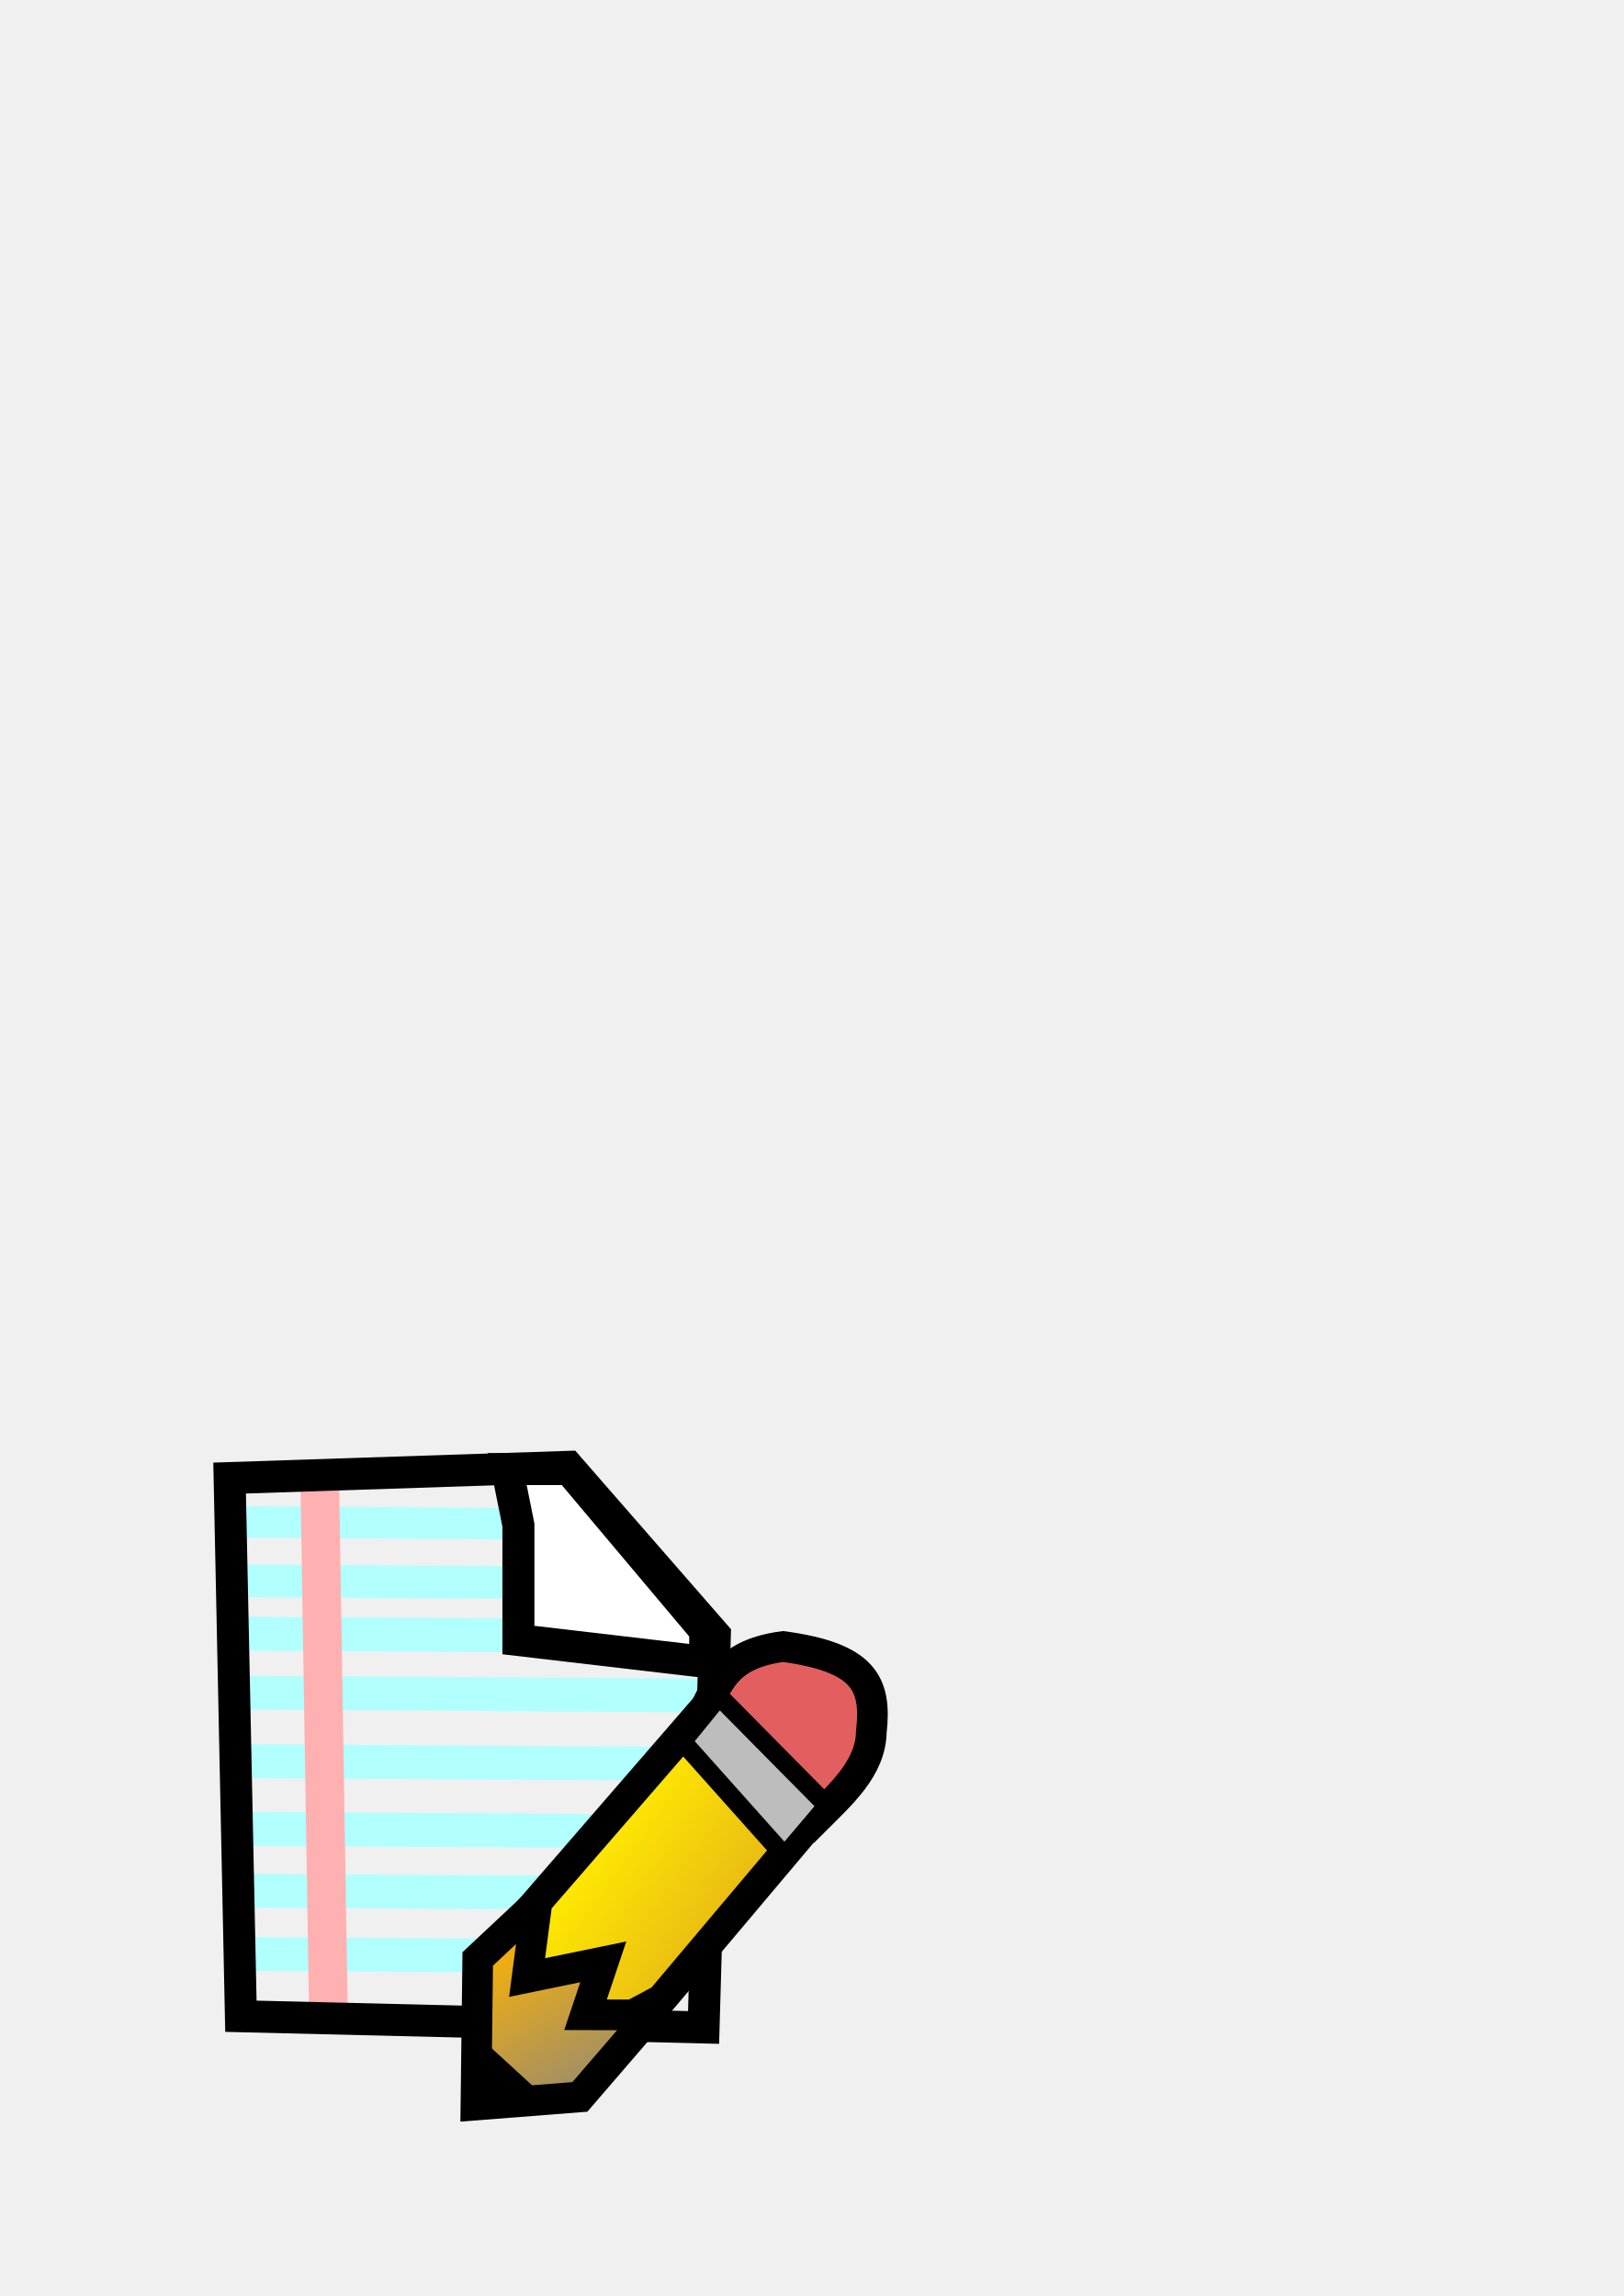
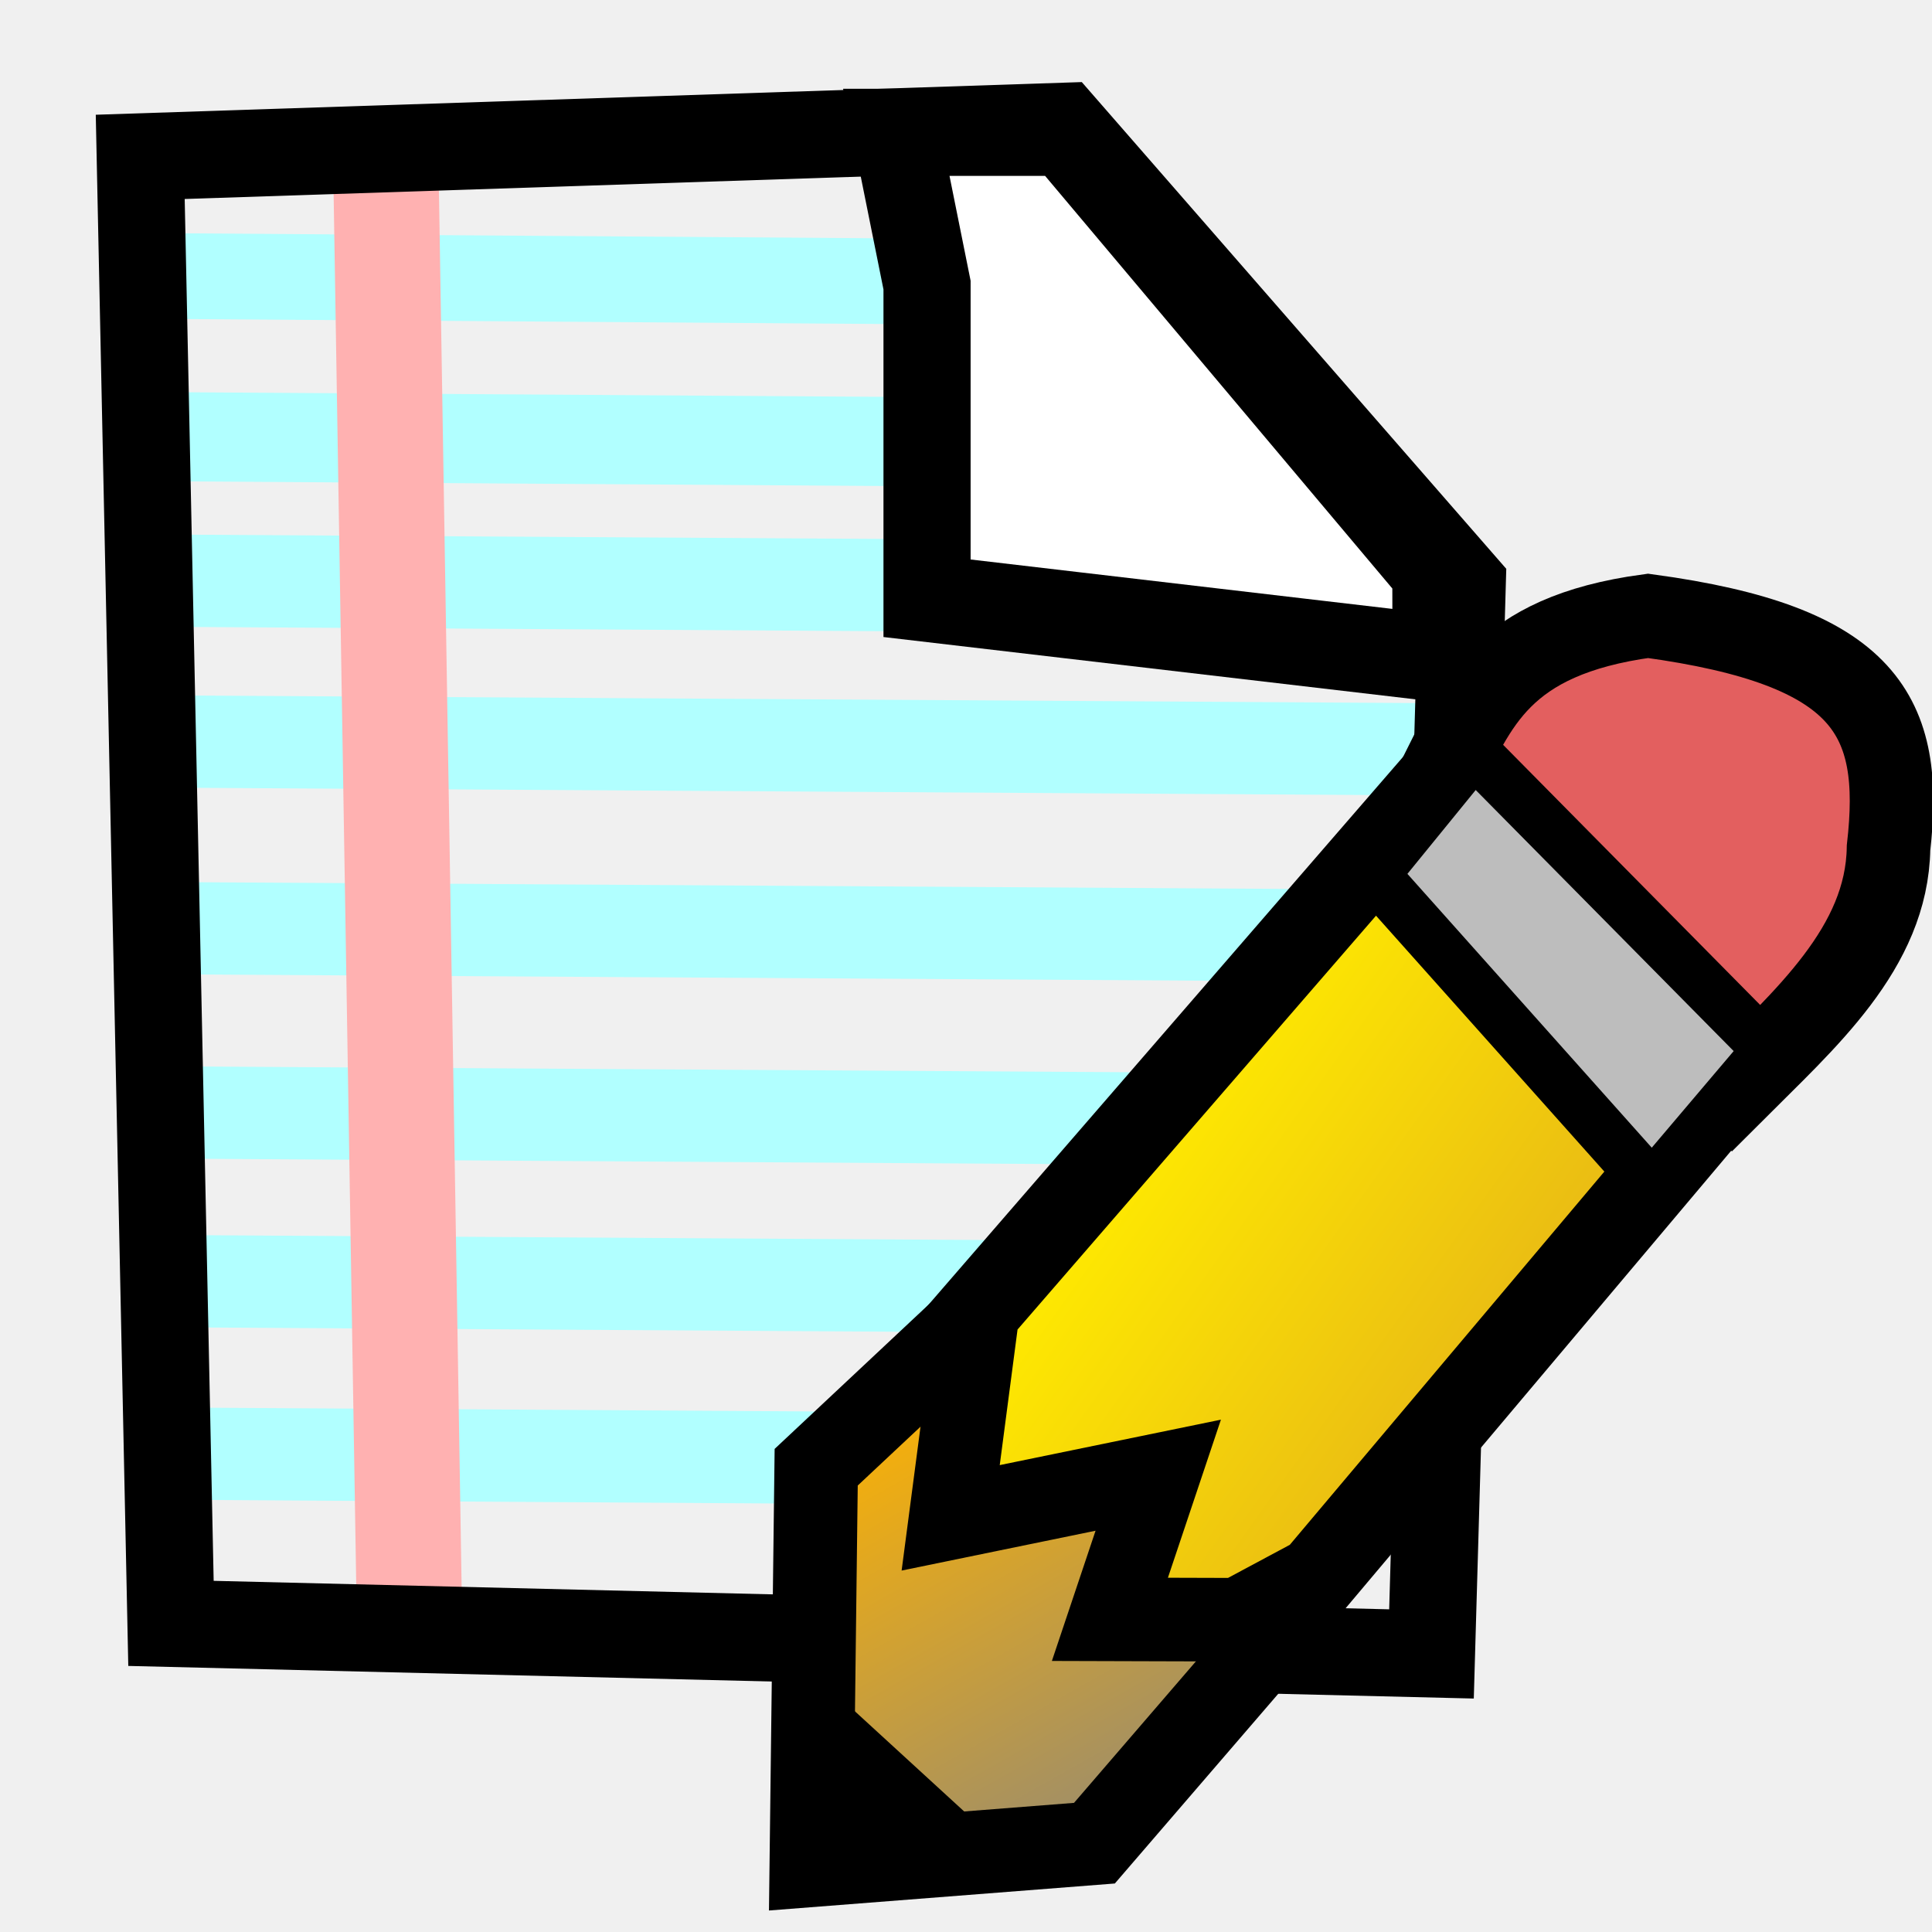
- <svg xmlns="http://www.w3.org/2000/svg" xmlns:xlink="http://www.w3.org/1999/xlink" id="svg1340" width="210mm" height="297mm">
+ <svg xmlns="http://www.w3.org/2000/svg" xmlns:xlink="http://www.w3.org/1999/xlink" id="svg1340" width="400" height="400" version="1.0">
  <defs id="defs1343">
    <linearGradient id="linearGradient3307">
      <stop style="stop-color:#b2b10d;stop-opacity:1;" offset="0" id="stop3309" />
      <stop style="stop-color:#b77a16;stop-opacity:1;" offset="1" id="stop3311" />
    </linearGradient>
    <linearGradient id="linearGradient17275">
      <stop style="stop-color:#ffb300;stop-opacity:1;" offset="0" id="stop17277" />
      <stop style="stop-color:#978b71;stop-opacity:1;" offset="1" id="stop17279" />
    </linearGradient>
    <linearGradient id="linearGradient17267">
      <stop style="stop-color:#ffeb00;stop-opacity:1;" offset="0" id="stop17269" />
      <stop style="stop-color:#e3ad1a;stop-opacity:1;" offset="1" id="stop17271" />
    </linearGradient>
    <linearGradient id="linearGradient9578">
      <stop style="stop-color:#ffffff;stop-opacity:1;" offset="0" id="stop9580" />
      <stop style="stop-color:#d3d3d3;stop-opacity:1;" offset="1" id="stop9582" />
    </linearGradient>
    <linearGradient id="linearGradient2250">
      <stop style="stop-color:#ff0000;stop-opacity:1;" offset="0" id="stop2252" />
      <stop style="stop-color:#850000;stop-opacity:1;" offset="1" id="stop2254" />
    </linearGradient>
    <linearGradient id="linearGradient2244">
      <stop id="stop2246" offset="0" style="stop-color:#6fff58;stop-opacity:1;" />
      <stop id="stop2248" offset="1" style="stop-color:#327e29;stop-opacity:1;" />
    </linearGradient>
    <linearGradient id="linearGradient2232">
      <stop style="stop-color:#0030ff;stop-opacity:1;" offset="0" id="stop2234" />
      <stop style="stop-color:#02116f;stop-opacity:1;" offset="1" id="stop2236" />
    </linearGradient>
-     <linearGradient xlink:href="#linearGradient17267" id="linearGradient17273" x1="301.051" y1="880.098" x2="383.51" y2="938.793" gradientUnits="userSpaceOnUse" />
-     <linearGradient xlink:href="#linearGradient17275" id="linearGradient17281" x1="250.024" y1="938.761" x2="297.127" y2="1022.327" gradientUnits="userSpaceOnUse" />
-     <linearGradient xlink:href="#linearGradient3307" id="linearGradient3313" x1="262.135" y1="928.009" x2="365.602" y2="928.009" gradientUnits="userSpaceOnUse" />
+     <linearGradient xlink:href="#linearGradient17267" id="linearGradient17273" x1="301.051" y1="880.098" x2="383.51" y2="938.793" gradientUnits="userSpaceOnUse" gradientTransform="matrix(1.153929,0,0,1.153929,-100.4884,-801.3813)" />
+     <linearGradient xlink:href="#linearGradient17275" id="linearGradient17281" x1="250.024" y1="938.761" x2="297.127" y2="1022.327" gradientUnits="userSpaceOnUse" gradientTransform="matrix(1.153929,0,0,1.153929,-100.4884,-801.3813)" />
+     <linearGradient xlink:href="#linearGradient3307" id="linearGradient3313" x1="262.135" y1="928.008" x2="365.602" y2="928.008" gradientUnits="userSpaceOnUse" />
  </defs>
-   <path style="fill:none;fill-opacity:1.0;fill-rule:evenodd;stroke:none;stroke-width:15.634px;stroke-linecap:butt;stroke-linejoin:miter;stroke-opacity:1" d="M 343.813,989.626 L 117.651,984.144 L 112.135,721.02 L 277.619,715.539 L 349.329,797.765 L 343.813,989.626 z " id="path8703" />
-   <path style="fill:#b1ffff;fill-opacity:1;fill-rule:evenodd;stroke:#b1ffff;stroke-width:16.557px;stroke-linecap:butt;stroke-linejoin:miter;stroke-opacity:1" d="M 118.674,924.352 L 341.383,925.723 L 118.674,924.352 z " id="path5980" />
-   <path style="fill:#b1ffff;fill-opacity:1;fill-rule:evenodd;stroke:#b1ffff;stroke-width:16.557px;stroke-linecap:butt;stroke-linejoin:miter;stroke-opacity:1" d="M 119.135,827.538 L 341.844,828.908 L 119.135,827.538 z " id="path4226" />
-   <path style="fill:#b1ffff;fill-opacity:1;fill-rule:evenodd;stroke:#b1ffff;stroke-width:16.557px;stroke-linecap:butt;stroke-linejoin:miter;stroke-opacity:1" d="M 121.488,861.042 L 344.197,862.412 L 121.488,861.042 z " id="path5976" />
-   <path style="fill:#b1ffff;fill-opacity:1;fill-rule:evenodd;stroke:#b1ffff;stroke-width:16.557px;stroke-linecap:butt;stroke-linejoin:miter;stroke-opacity:1" d="M 120.784,894.104 L 343.493,895.474 L 120.784,894.104 z " id="path5978" />
-   <path style="fill:#b1ffff;fill-opacity:1;fill-rule:evenodd;stroke:#b1ffff;stroke-width:16.557px;stroke-linecap:butt;stroke-linejoin:miter;stroke-opacity:1" d="M 119.377,955.304 L 342.086,956.675 L 119.377,955.304 z " id="path5982" />
-   <path style="fill:#b1ffff;fill-opacity:1;fill-rule:evenodd;stroke:#b1ffff;stroke-width:15.996px;stroke-linecap:butt;stroke-linejoin:miter;stroke-opacity:1" d="M 115.687,772.827 L 323.58,774.198 L 115.687,772.827 z " id="path3590" />
-   <path style="fill:#b1ffff;fill-opacity:1;fill-rule:evenodd;stroke:#b1ffff;stroke-width:15.379px;stroke-linecap:butt;stroke-linejoin:miter;stroke-opacity:1" d="M 112.117,743.977 L 304.269,745.348 L 112.117,743.977 z " id="path3592" />
-   <path style="fill:#b1ffff;fill-opacity:1;fill-rule:evenodd;stroke:#b1ffff;stroke-width:16.557px;stroke-linecap:butt;stroke-linejoin:miter;stroke-opacity:1" d="M 121.212,798.693 L 343.921,800.063 L 121.212,798.693 z " id="path3588" />
-   <path style="fill:#ffb1b1;fill-opacity:1;fill-rule:evenodd;stroke:#ffb1b1;stroke-width:18.901px;stroke-linecap:butt;stroke-linejoin:miter;stroke-opacity:1" d="M 160.513,982.573 L 156.376,728.199 L 160.513,982.573 z " id="path3594" />
-   <path style="fill:none;fill-opacity:1;fill-rule:evenodd;stroke:#000000;stroke-width:15.634px;stroke-linecap:butt;stroke-linejoin:miter;stroke-opacity:1" d="M 343.922,991.232 L 117.76,985.75 L 112.244,722.626 L 277.729,717.145 L 349.439,799.371 L 343.922,991.232 z " id="path4212" />
-   <path style="fill:#ffffff;fill-opacity:1;fill-rule:evenodd;stroke:none;stroke-width:15.634px;stroke-linecap:butt;stroke-linejoin:miter;stroke-opacity:1" d="M 252.019,717.709 L 257.535,745.118 L 257.535,801.306 L 348.858,812.004 L 348.83,796.699 L 282.358,717.709 L 252.019,717.709 z " id="path3596" />
-   <path style="fill:none;fill-opacity:0.75;fill-rule:evenodd;stroke:#000000;stroke-width:15.634px;stroke-linecap:butt;stroke-linejoin:miter;stroke-opacity:1" d="M 247.898,718.223 L 253.415,745.632 L 253.414,801.82 L 344.737,812.518 L 344.71,797.214 L 278.237,718.223 L 247.898,718.223 z " id="path4216" />
-   <path style="fill:#e35f5f;fill-opacity:1;fill-rule:evenodd;stroke:#000000;stroke-width:14.991px;stroke-linecap:butt;stroke-linejoin:miter;stroke-opacity:1" d="M 345.513,833.718 C 351.847,821.153 356.049,808.588 382.774,804.976 C 422.077,810.318 428.639,822.895 425.928,846.617 C 425.641,864.574 410.923,877.356 398.02,890.268 L 345.513,833.718 z " id="path15301" />
-   <path style="fill:url(#linearGradient17281);fill-opacity:1.0;fill-rule:evenodd;stroke:#000000;stroke-width:14.991px;stroke-linecap:butt;stroke-linejoin:miter;stroke-opacity:1" d="M 258.924,933.923 L 233.525,957.731 L 232.649,1029.154 L 283.448,1025.186 L 318.481,984.515 C 308.832,957.448 287.103,942.461 258.924,933.923 z " id="path15305" />
-   <path style="fill:url(#linearGradient17273);fill-opacity:1.0;fill-rule:evenodd;stroke:#000000;stroke-width:14.991px;stroke-linecap:butt;stroke-linejoin:miter;stroke-opacity:1" d="M 346.625,832.719 L 259.812,932.938 C 259.812,932.938 260.594,933.302 261.969,933.969 L 257.656,966.812 L 294.897,959.161 L 286.225,985.026 L 309.286,985.094 L 323.306,977.584 C 323.306,977.584 396.906,890.25 396.906,890.25 L 346.625,832.719 z " id="path15303" />
-   <path style="fill:#000000;fill-opacity:1;fill-rule:evenodd;stroke:#000000;stroke-width:1px;stroke-linecap:butt;stroke-linejoin:miter;stroke-opacity:1" d="M 238.759,1000.631 L 262.635,1022.517 L 235.775,1028.486 L 238.759,1000.631 z " id="path17283" />
-   <path style="fill:#bdbdbd;fill-opacity:1;fill-rule:evenodd;stroke:#000000;stroke-width:9.2;stroke-linecap:butt;stroke-linejoin:miter;stroke-opacity:1;stroke-miterlimit:4;stroke-dasharray:none" d="M 333.559,851.407 L 383.532,907.408 L 404.373,882.829 L 351.527,829.35 L 333.559,851.407 z " id="path1557" />
+   <path style="fill:none;fill-opacity:1;fill-rule:evenodd;stroke:none;stroke-width:15.634px;stroke-linecap:butt;stroke-linejoin:miter;stroke-opacity:1" d="M 296.247,340.576 L 35.272,334.251 L 28.907,30.625 L 219.864,24.299 L 302.612,119.182 L 296.247,340.576 z " id="path8703" />
+   <path style="fill:#b1ffff;fill-opacity:1;fill-rule:evenodd;stroke:#b1ffff;stroke-width:19.105px;stroke-linecap:butt;stroke-linejoin:miter;stroke-opacity:1" d="M 36.453,265.255 L 293.443,266.837 L 36.453,265.255 z " id="path5980" />
+   <path style="fill:#b1ffff;fill-opacity:1;fill-rule:evenodd;stroke:#b1ffff;stroke-width:19.105px;stroke-linecap:butt;stroke-linejoin:miter;stroke-opacity:1" d="M 36.985,153.538 L 293.976,155.119 L 36.985,153.538 z " id="path4226" />
+   <path style="fill:#b1ffff;fill-opacity:1;fill-rule:evenodd;stroke:#b1ffff;stroke-width:19.105px;stroke-linecap:butt;stroke-linejoin:miter;stroke-opacity:1" d="M 39.699,192.2 L 296.69,193.781 L 39.699,192.2 z " id="path5976" />
+   <path style="fill:#b1ffff;fill-opacity:1;fill-rule:evenodd;stroke:#b1ffff;stroke-width:19.105px;stroke-linecap:butt;stroke-linejoin:miter;stroke-opacity:1" d="M 38.888,230.351 L 295.878,231.932 L 38.888,230.351 z " id="path5978" />
+   <path style="fill:#b1ffff;fill-opacity:1;fill-rule:evenodd;stroke:#b1ffff;stroke-width:19.105px;stroke-linecap:butt;stroke-linejoin:miter;stroke-opacity:1" d="M 37.264,300.972 L 294.255,302.553 L 37.264,300.972 z " id="path5982" />
+   <path style="fill:#b1ffff;fill-opacity:1;fill-rule:evenodd;stroke:#b1ffff;stroke-width:18.459px;stroke-linecap:butt;stroke-linejoin:miter;stroke-opacity:1" d="M 33.006,90.406 L 272.9,91.988 L 33.006,90.406 z " id="path3590" />
+   <path style="fill:#b1ffff;fill-opacity:1;fill-rule:evenodd;stroke:#b1ffff;stroke-width:17.746px;stroke-linecap:butt;stroke-linejoin:miter;stroke-opacity:1" d="M 28.887,57.115 L 250.616,58.697 L 28.887,57.115 z " id="path3592" />
+   <path style="fill:#b1ffff;fill-opacity:1;fill-rule:evenodd;stroke:#b1ffff;stroke-width:19.105px;stroke-linecap:butt;stroke-linejoin:miter;stroke-opacity:1" d="M 39.381,120.253 L 296.372,121.834 L 39.381,120.253 z " id="path3588" />
+   <path style="fill:#ffb1b1;fill-opacity:1;fill-rule:evenodd;stroke:#ffb1b1;stroke-width:21.81px;stroke-linecap:butt;stroke-linejoin:miter;stroke-opacity:1" d="M 84.732,332.438 L 79.958,38.908 L 84.732,332.438 z " id="path3594" />
+   <path style="fill:none;fill-opacity:1;fill-rule:evenodd;stroke:black;stroke-width:18.041px;stroke-linecap:butt;stroke-linejoin:miter;stroke-opacity:1" d="M 296.374,342.429 L 35.399,336.104 L 29.034,32.478 L 219.991,26.152 L 302.739,121.035 L 296.374,342.429 z " id="path4212" />
+   <path style="fill:white;fill-opacity:1;fill-rule:evenodd;stroke:none;stroke-width:15.634px;stroke-linecap:butt;stroke-linejoin:miter;stroke-opacity:1" d="M 190.323,26.804 L 196.689,58.432 L 196.689,123.269 L 302.069,135.613 L 302.037,117.953 L 225.332,26.804 L 190.323,26.804 z " id="path3596" />
+   <path style="fill:none;fill-opacity:0.75;fill-rule:evenodd;stroke:black;stroke-width:18.041px;stroke-linecap:butt;stroke-linejoin:miter;stroke-opacity:1" d="M 185.569,27.397 L 191.934,59.025 L 191.934,123.862 L 297.314,136.206 L 297.282,118.546 L 220.577,27.397 L 185.569,27.397 z " id="path4216" />
+   <path style="fill:#e35f5f;fill-opacity:1;fill-rule:evenodd;stroke:black;stroke-width:17.299px;stroke-linecap:butt;stroke-linejoin:miter;stroke-opacity:1" d="M 298.209,160.67 C 305.517,146.171 310.367,131.672 341.205,127.504 C 386.558,133.667 394.131,148.18 391.002,175.554 C 390.671,196.276 373.687,211.025 358.799,225.924 L 298.209,160.67 z " id="path15301" />
+   <path style="fill:url(#linearGradient17281);fill-opacity:1;fill-rule:evenodd;stroke:black;stroke-width:17.299px;stroke-linecap:butt;stroke-linejoin:miter;stroke-opacity:1" d="M 198.292,276.3 L 168.983,303.772 L 167.972,386.189 L 226.59,381.611 L 267.016,334.679 C 255.882,303.445 230.808,286.151 198.292,276.3 z " id="path15305" />
+   <path style="fill:url(#linearGradient17273);fill-opacity:1;fill-rule:evenodd;stroke:black;stroke-width:17.299px;stroke-linecap:butt;stroke-linejoin:miter;stroke-opacity:1" d="M 299.492,159.517 L 199.317,275.162 C 199.317,275.162 200.218,275.583 201.805,276.352 L 196.828,314.251 L 239.801,305.423 L 229.794,335.268 L 256.405,335.347 L 272.584,326.681 C 272.584,326.681 357.513,225.904 357.513,225.904 L 299.492,159.517 z " id="path15303" />
+   <path style="fill:black;fill-opacity:1;fill-rule:evenodd;stroke:black;stroke-width:1.154px;stroke-linecap:butt;stroke-linejoin:miter;stroke-opacity:1" d="M 175.022,353.276 L 202.574,378.531 L 171.579,385.418 L 175.022,353.276 z " id="path17283" />
+   <path style="fill:#bdbdbd;fill-opacity:1;fill-rule:evenodd;stroke:black;stroke-width:10.616;stroke-linecap:butt;stroke-linejoin:miter;stroke-miterlimit:4;stroke-dasharray:none;stroke-opacity:1" d="M 284.415,181.081 L 342.08,245.703 L 366.129,217.34 L 305.148,155.629 L 284.415,181.081 z " id="path1557" />
</svg>
